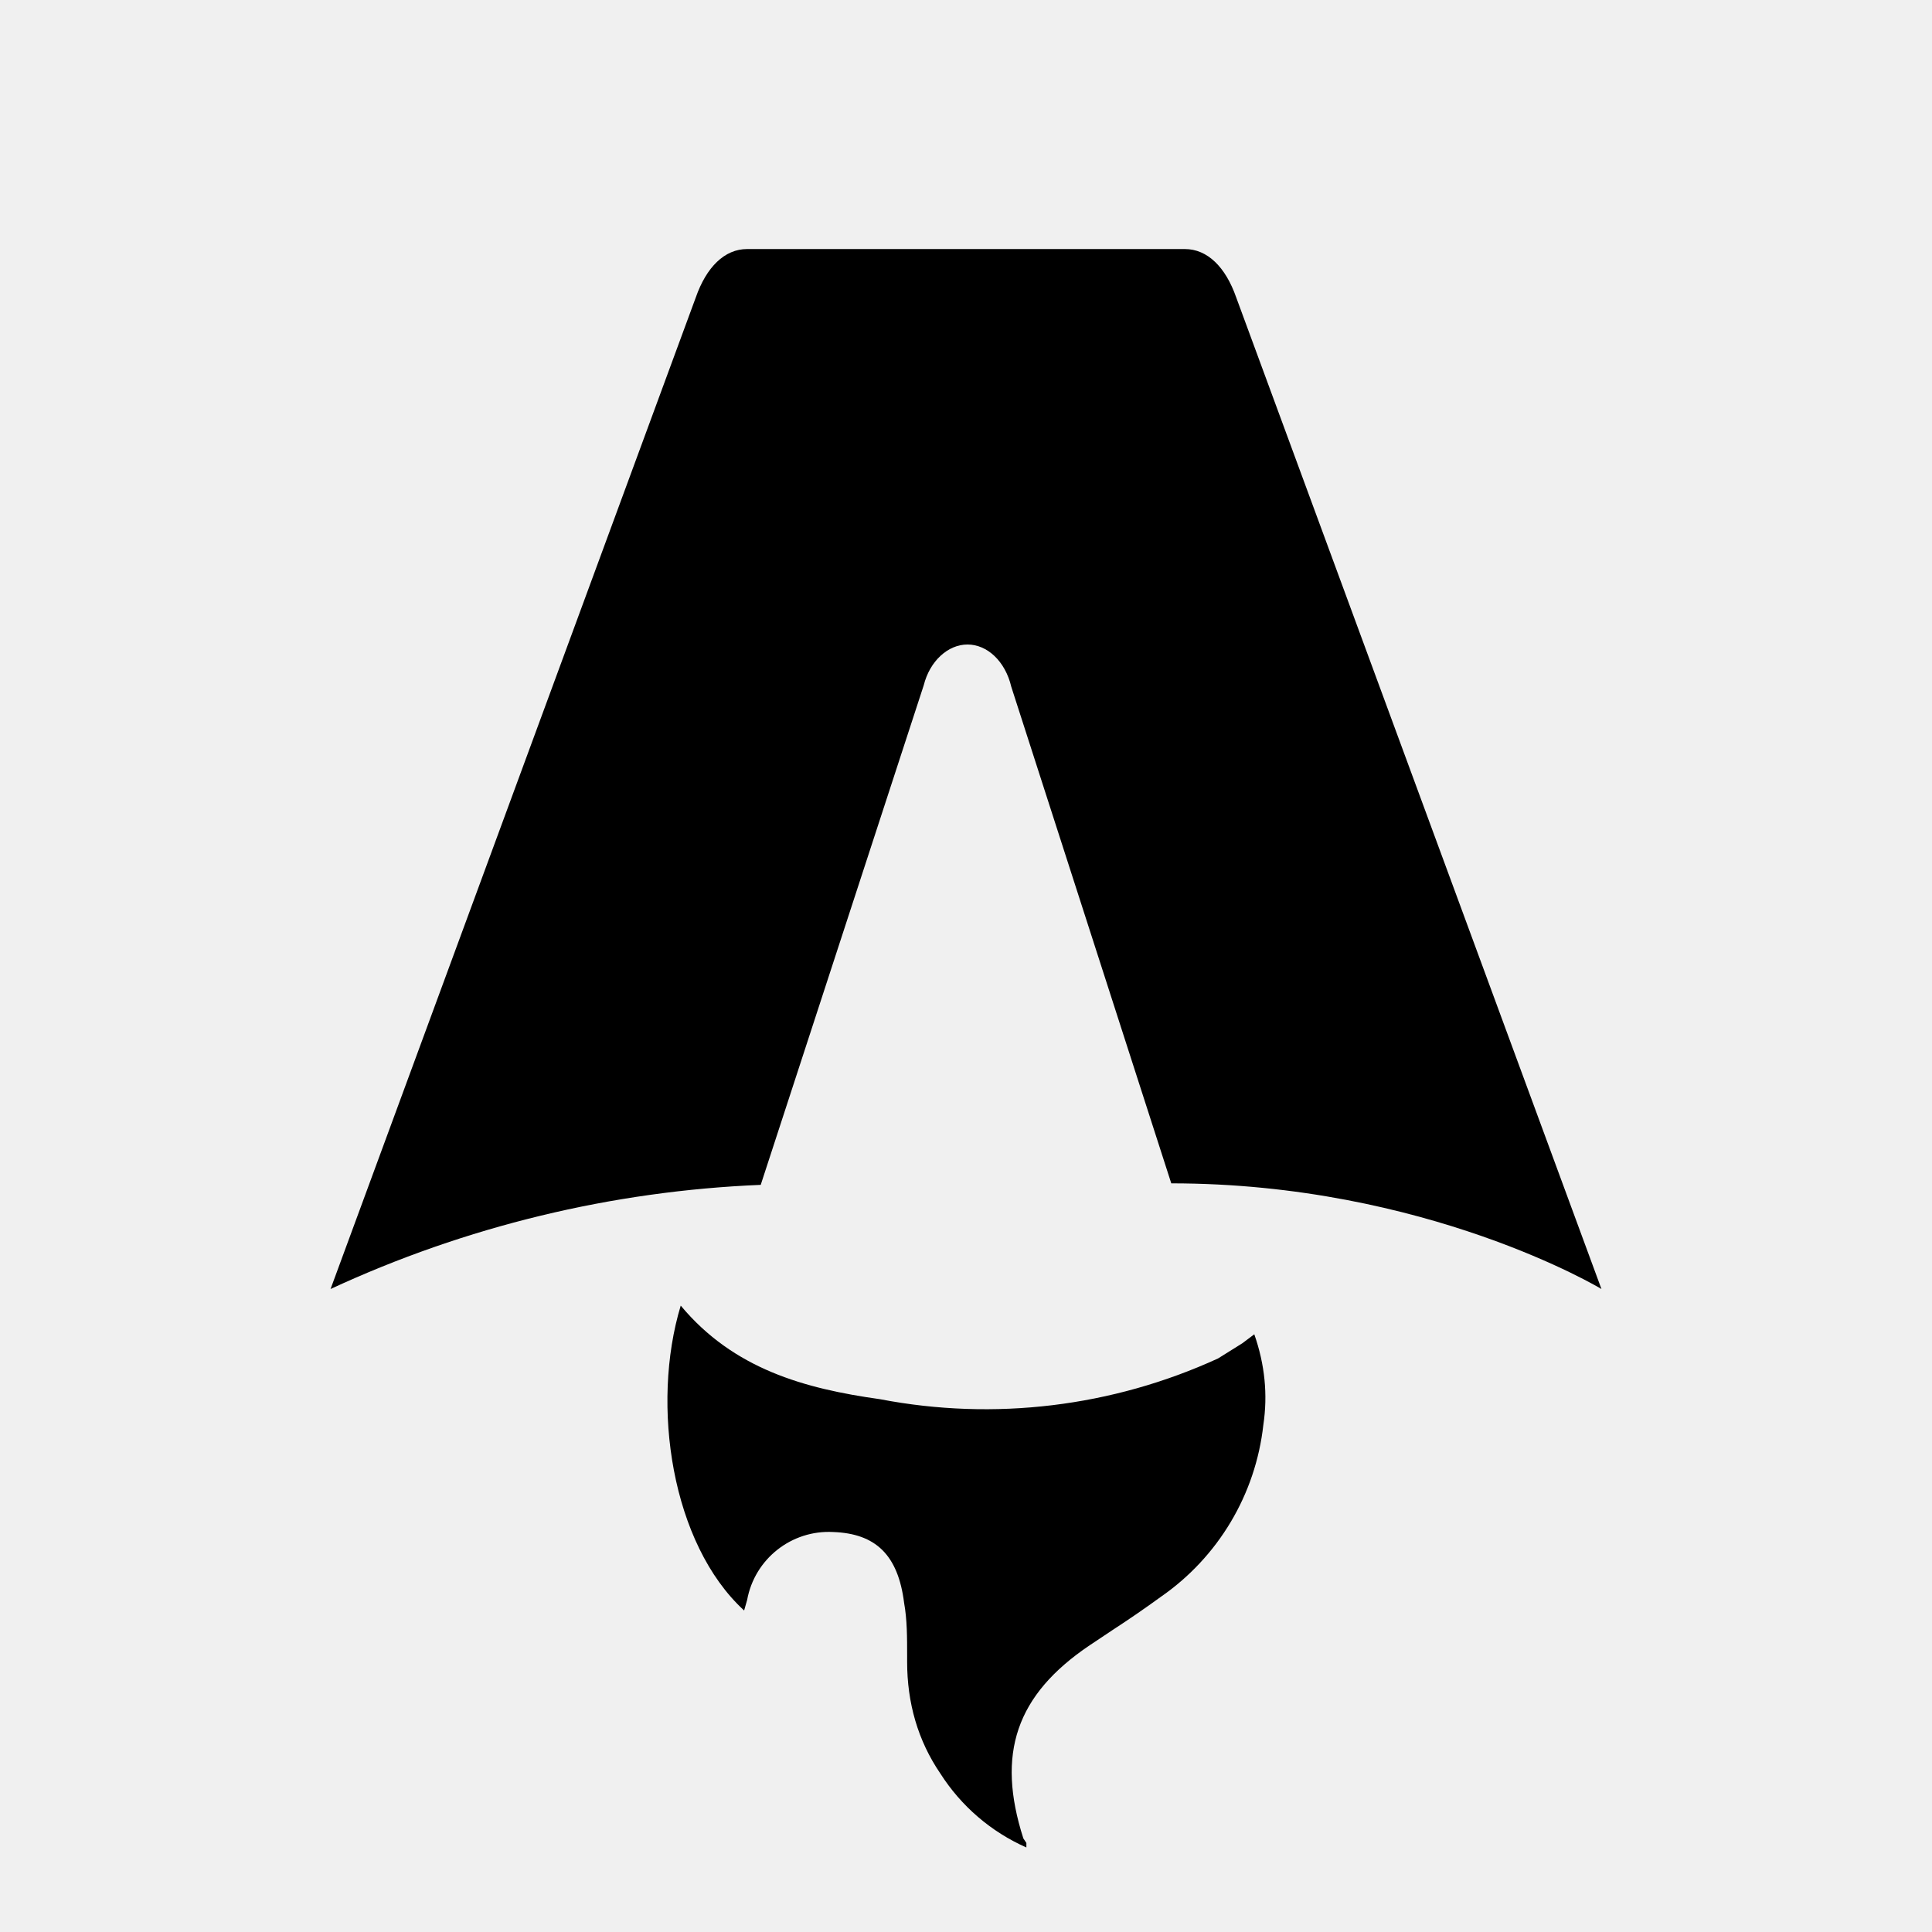
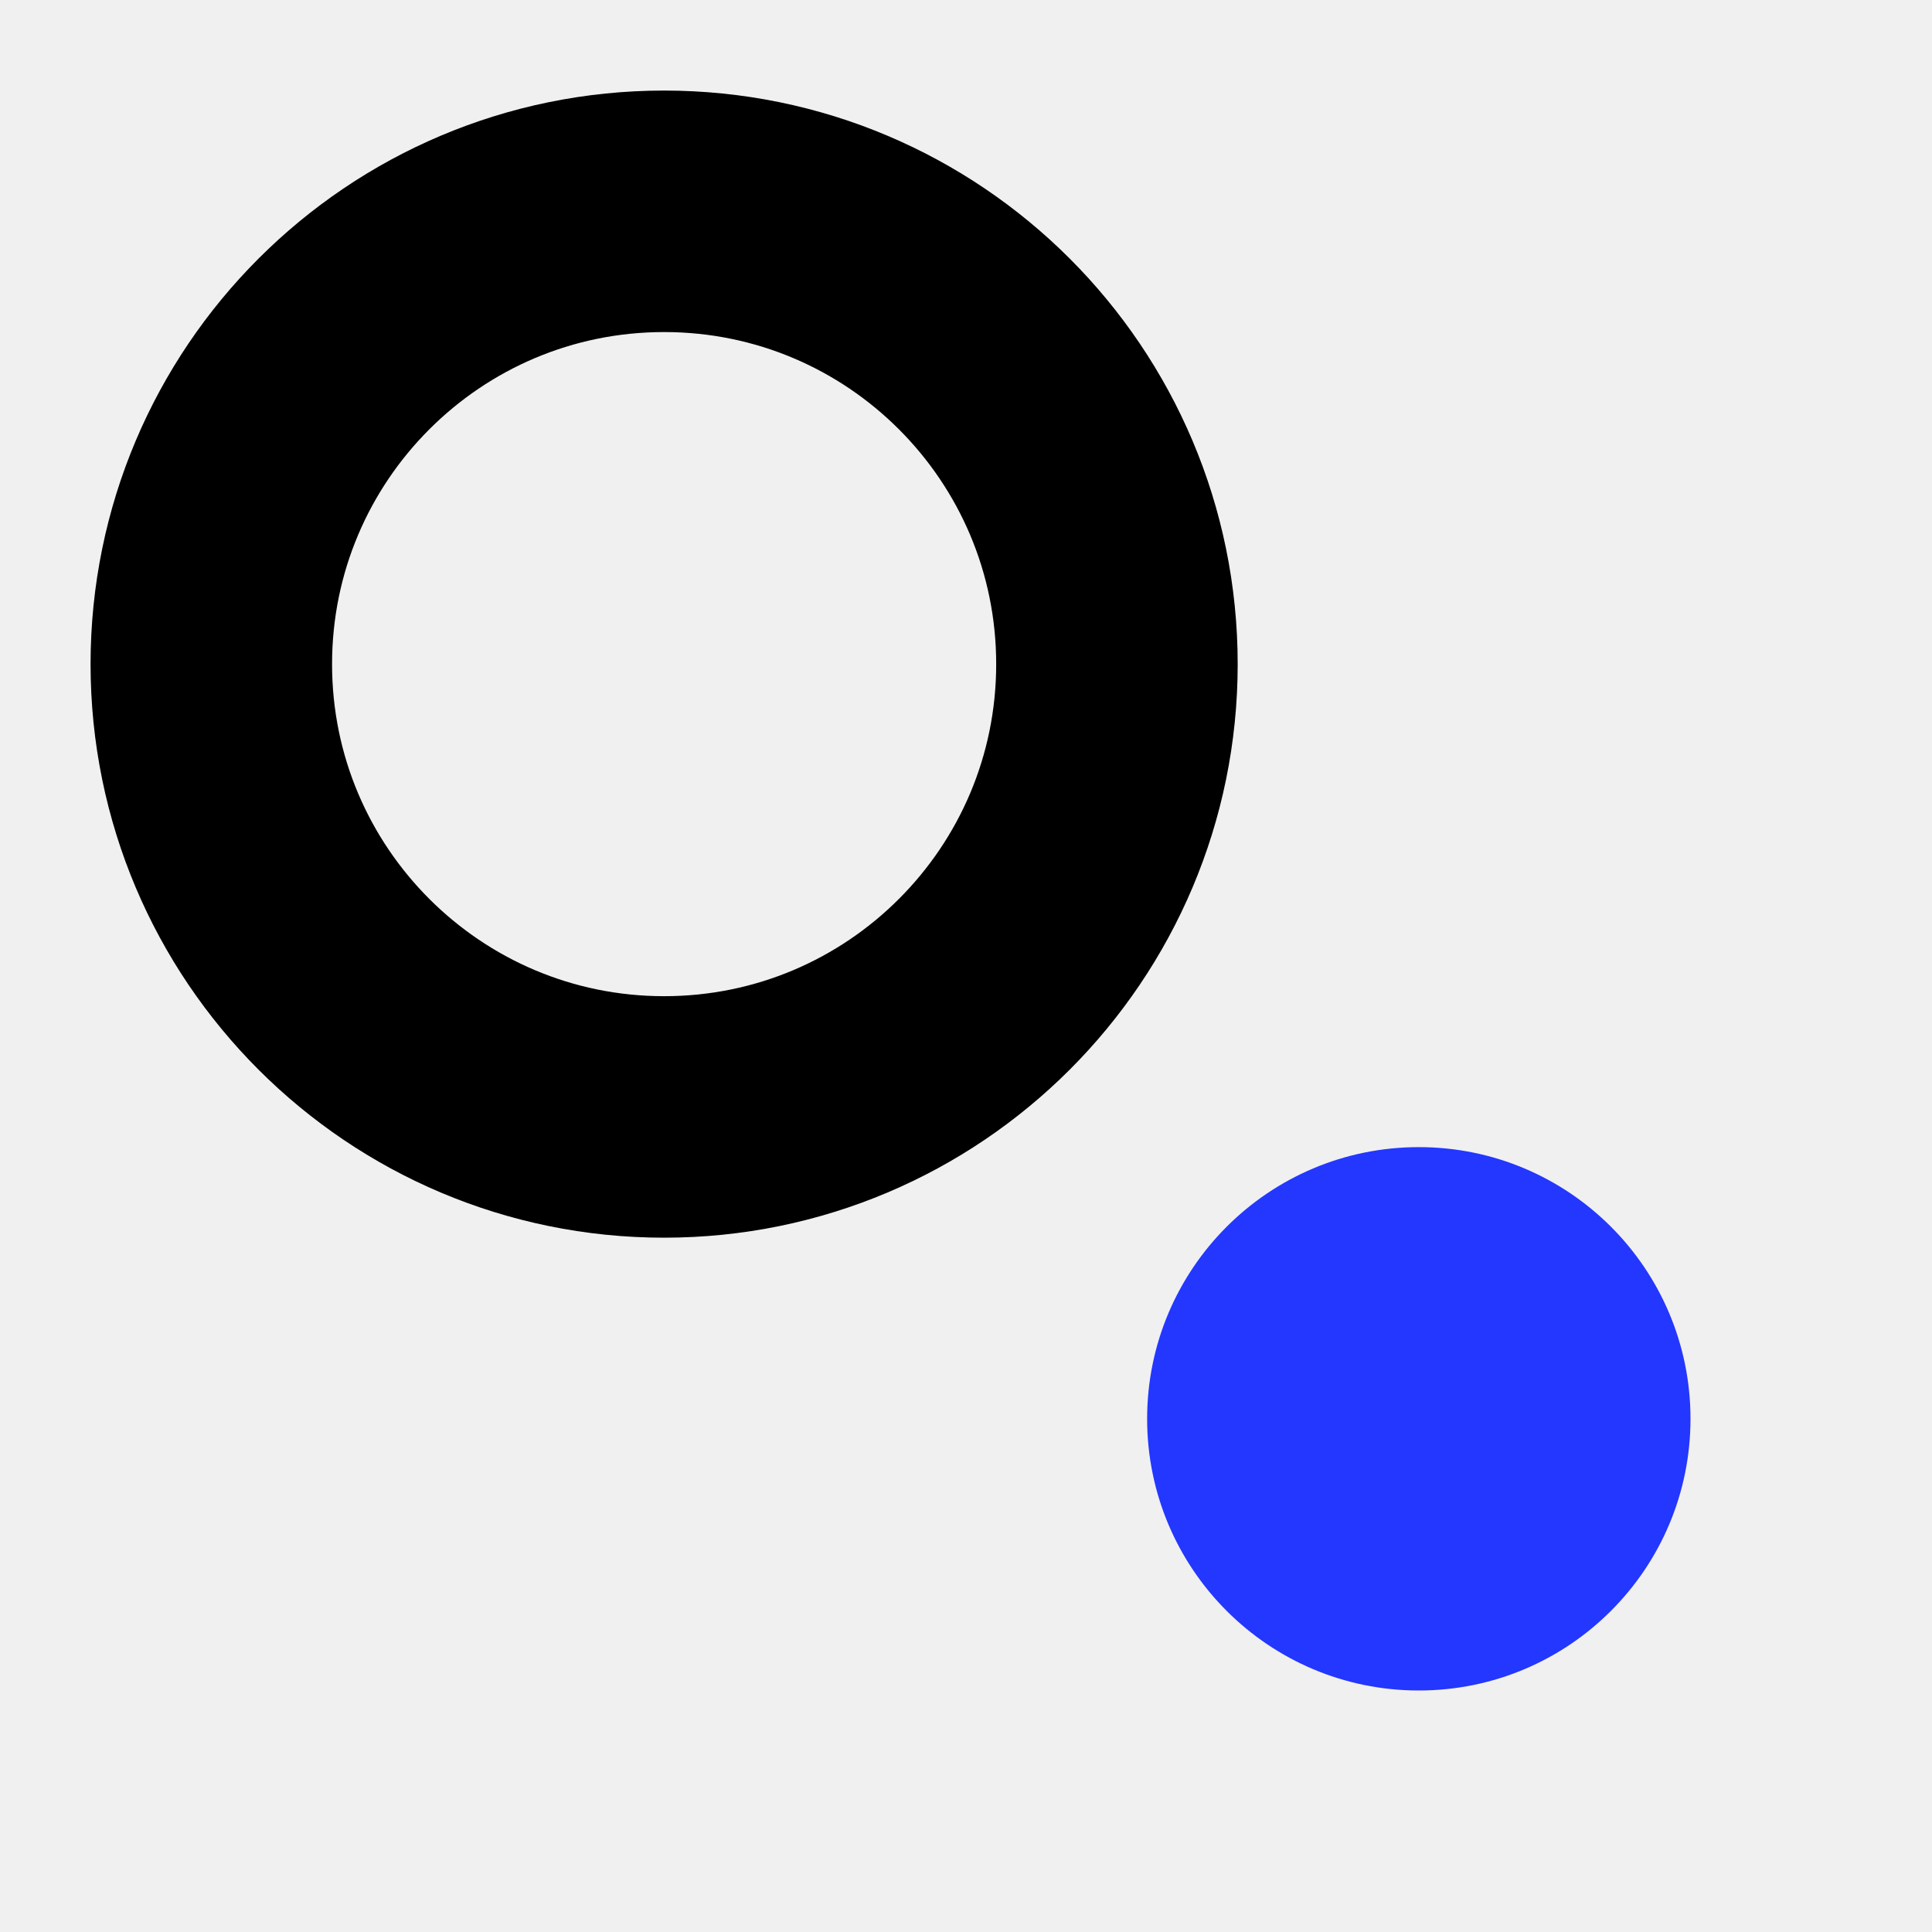
- <svg xmlns="http://www.w3.org/2000/svg" fill="none" viewBox="0 0 128 128">
-   <path d="M50.4 78.5a75.1 75.1 0 0 0-28.5 6.9l24.2-65.7c.7-2 1.9-3.2 3.4-3.2h29c1.5 0 2.7 1.2 3.4 3.2l24.2 65.7s-11.6-7-28.5-7L67 45.5c-.4-1.7-1.6-2.8-2.9-2.8-1.3 0-2.5 1.1-2.9 2.7L50.4 78.5Zm-1.1 28.2Zm-4.2-20.2c-2 6.6-.6 15.8 4.2 20.2a17.5 17.5 0 0 1 .2-.7 5.5 5.5 0 0 1 5.7-4.5c2.8.1 4.3 1.5 4.7 4.7.2 1.1.2 2.3.2 3.5v.4c0 2.7.7 5.2 2.2 7.4a13 13 0 0 0 5.7 4.9v-.3l-.2-.3c-1.8-5.6-.5-9.5 4.4-12.8l1.5-1a73 73 0 0 0 3.2-2.2 16 16 0 0 0 6.8-11.4c.3-2 .1-4-.6-6l-.8.6-1.6 1a37 37 0 0 1-22.4 2.7c-5-.7-9.7-2-13.2-6.2Z" />
+ <svg xmlns="http://www.w3.org/2000/svg" viewBox="0 0 128 128">
+   <circle class="ring" cx="44" cy="44" r="30" fill="none" stroke-width="16" />
+   <circle class="dot" cx="94" cy="94" r="18" />
  <style>
-         path { fill: #000; }
+         .ring { stroke: #000; }
+         .dot { fill: #2337ff; }
        @media (prefers-color-scheme: dark) {
-             path { fill: #FFF; }
+             .ring { stroke: #FFF; }
        }
    </style>
</svg>
